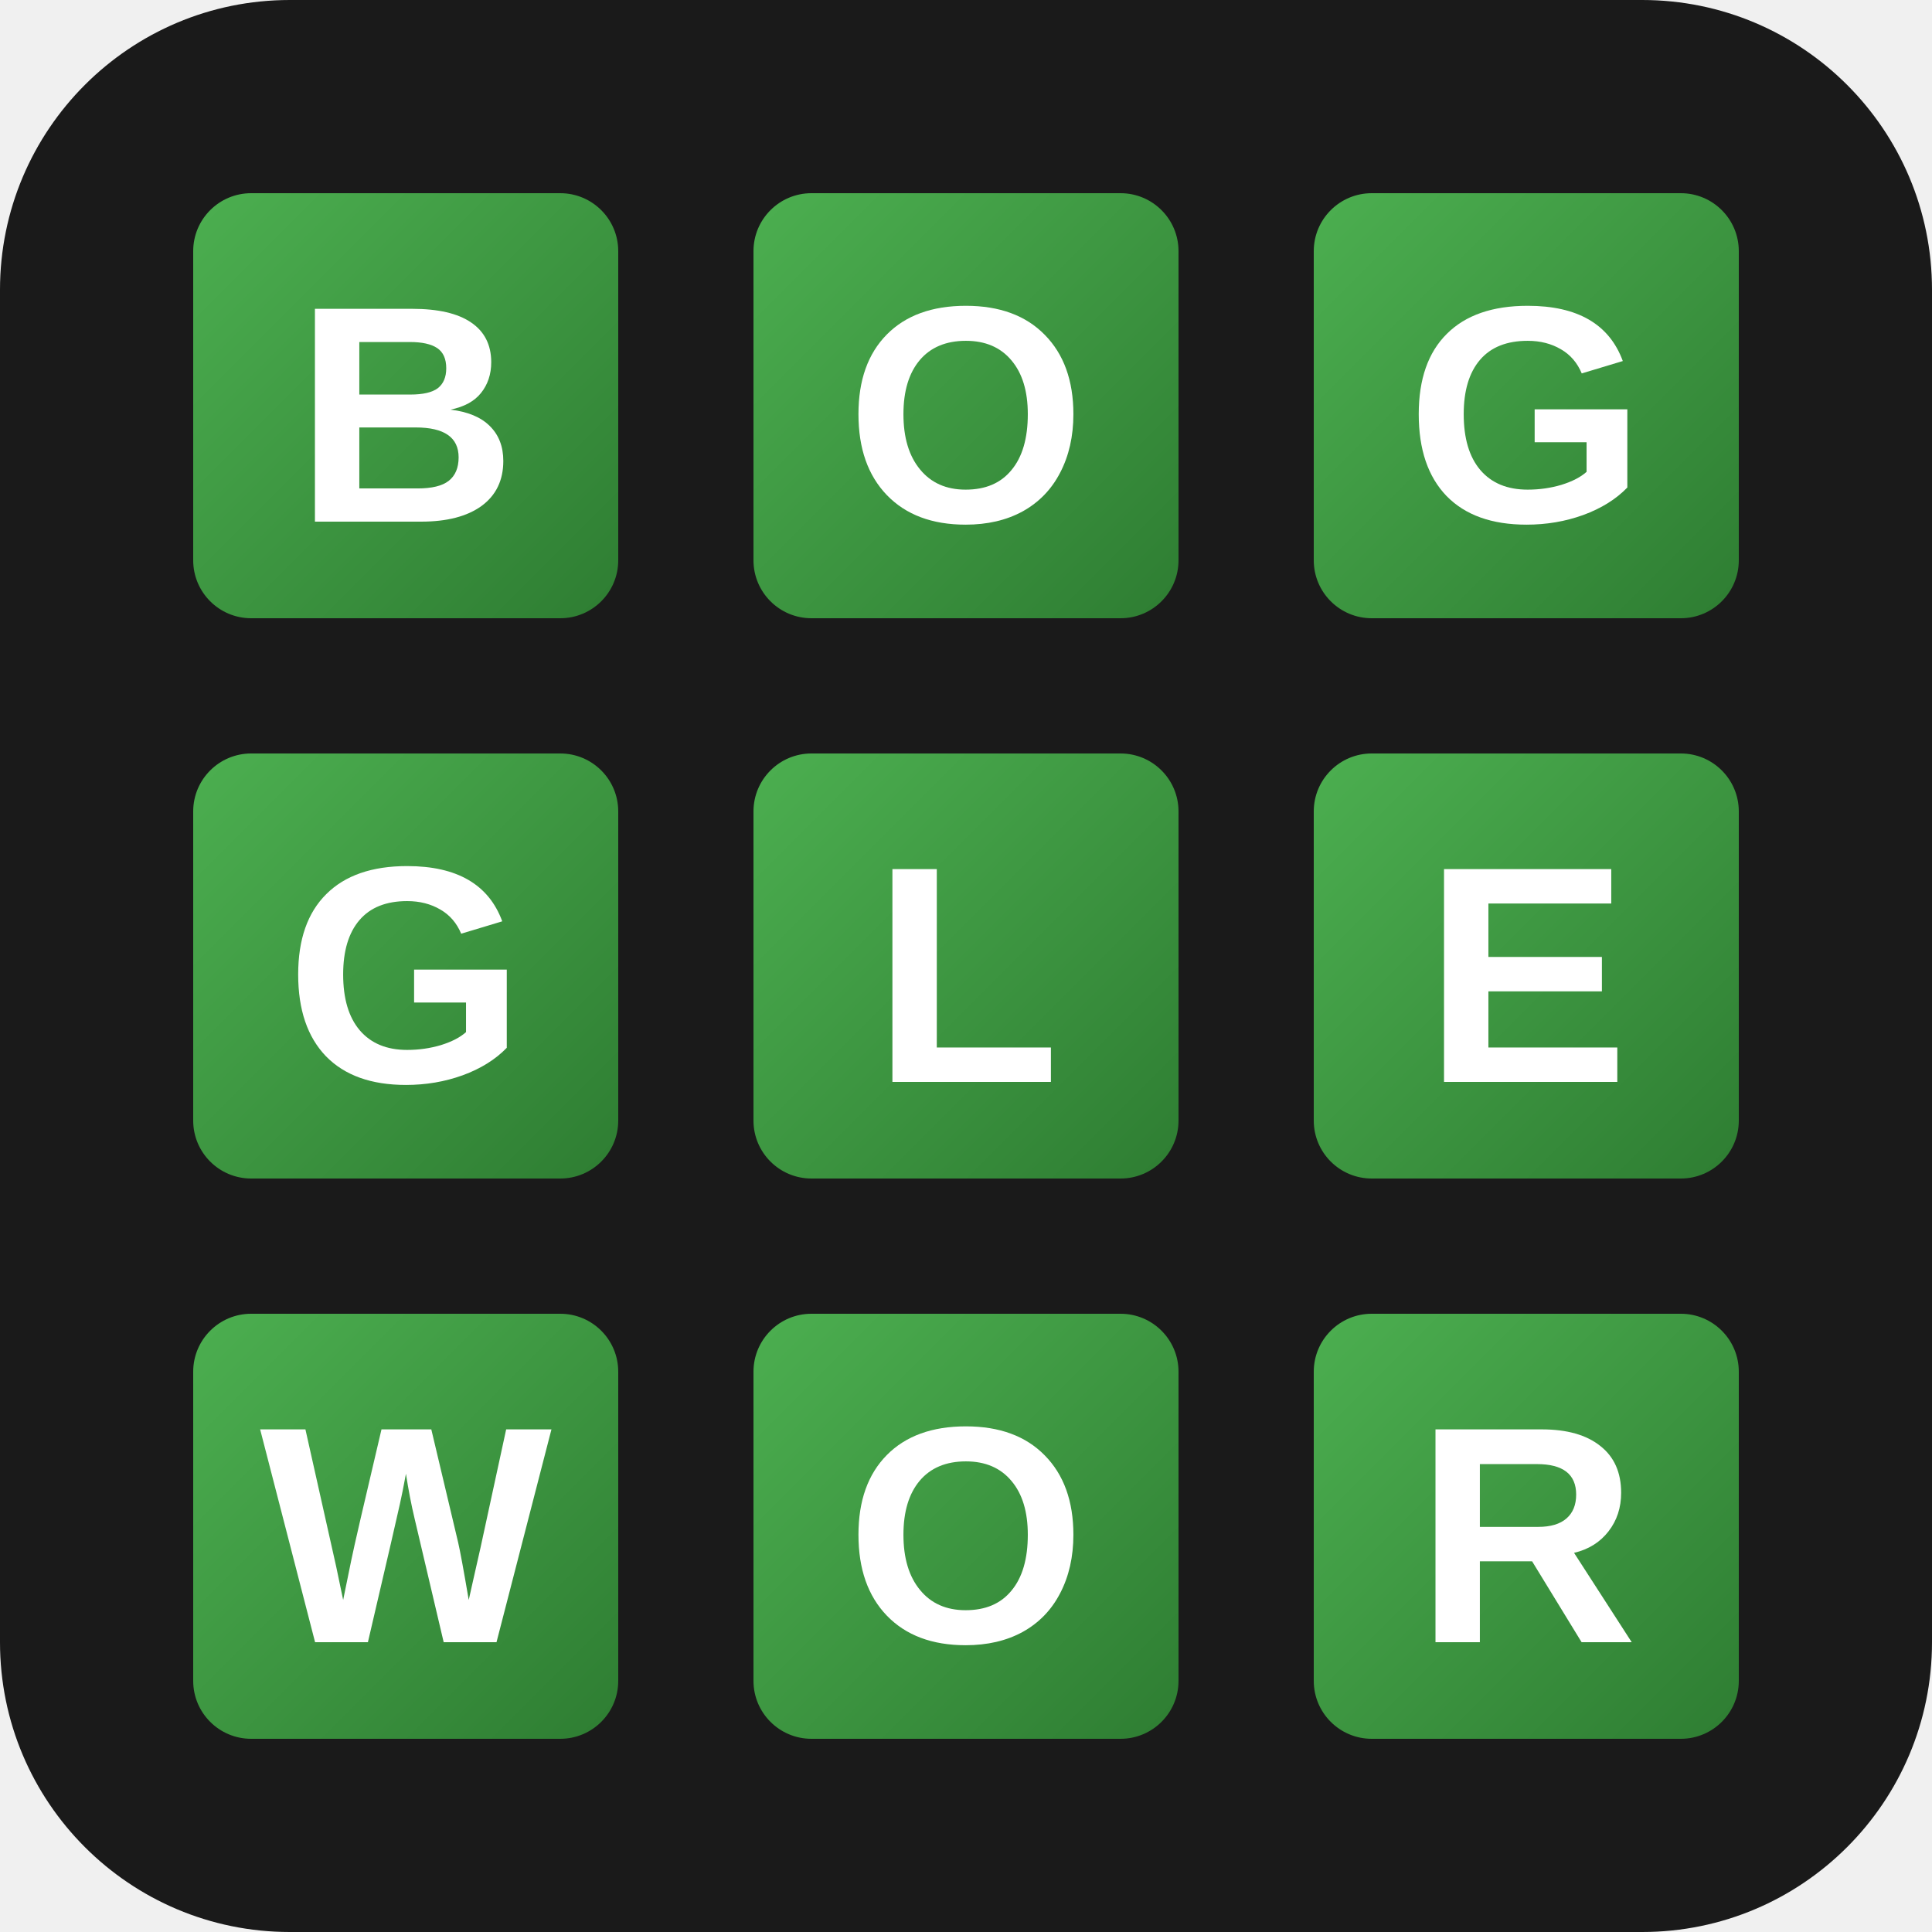
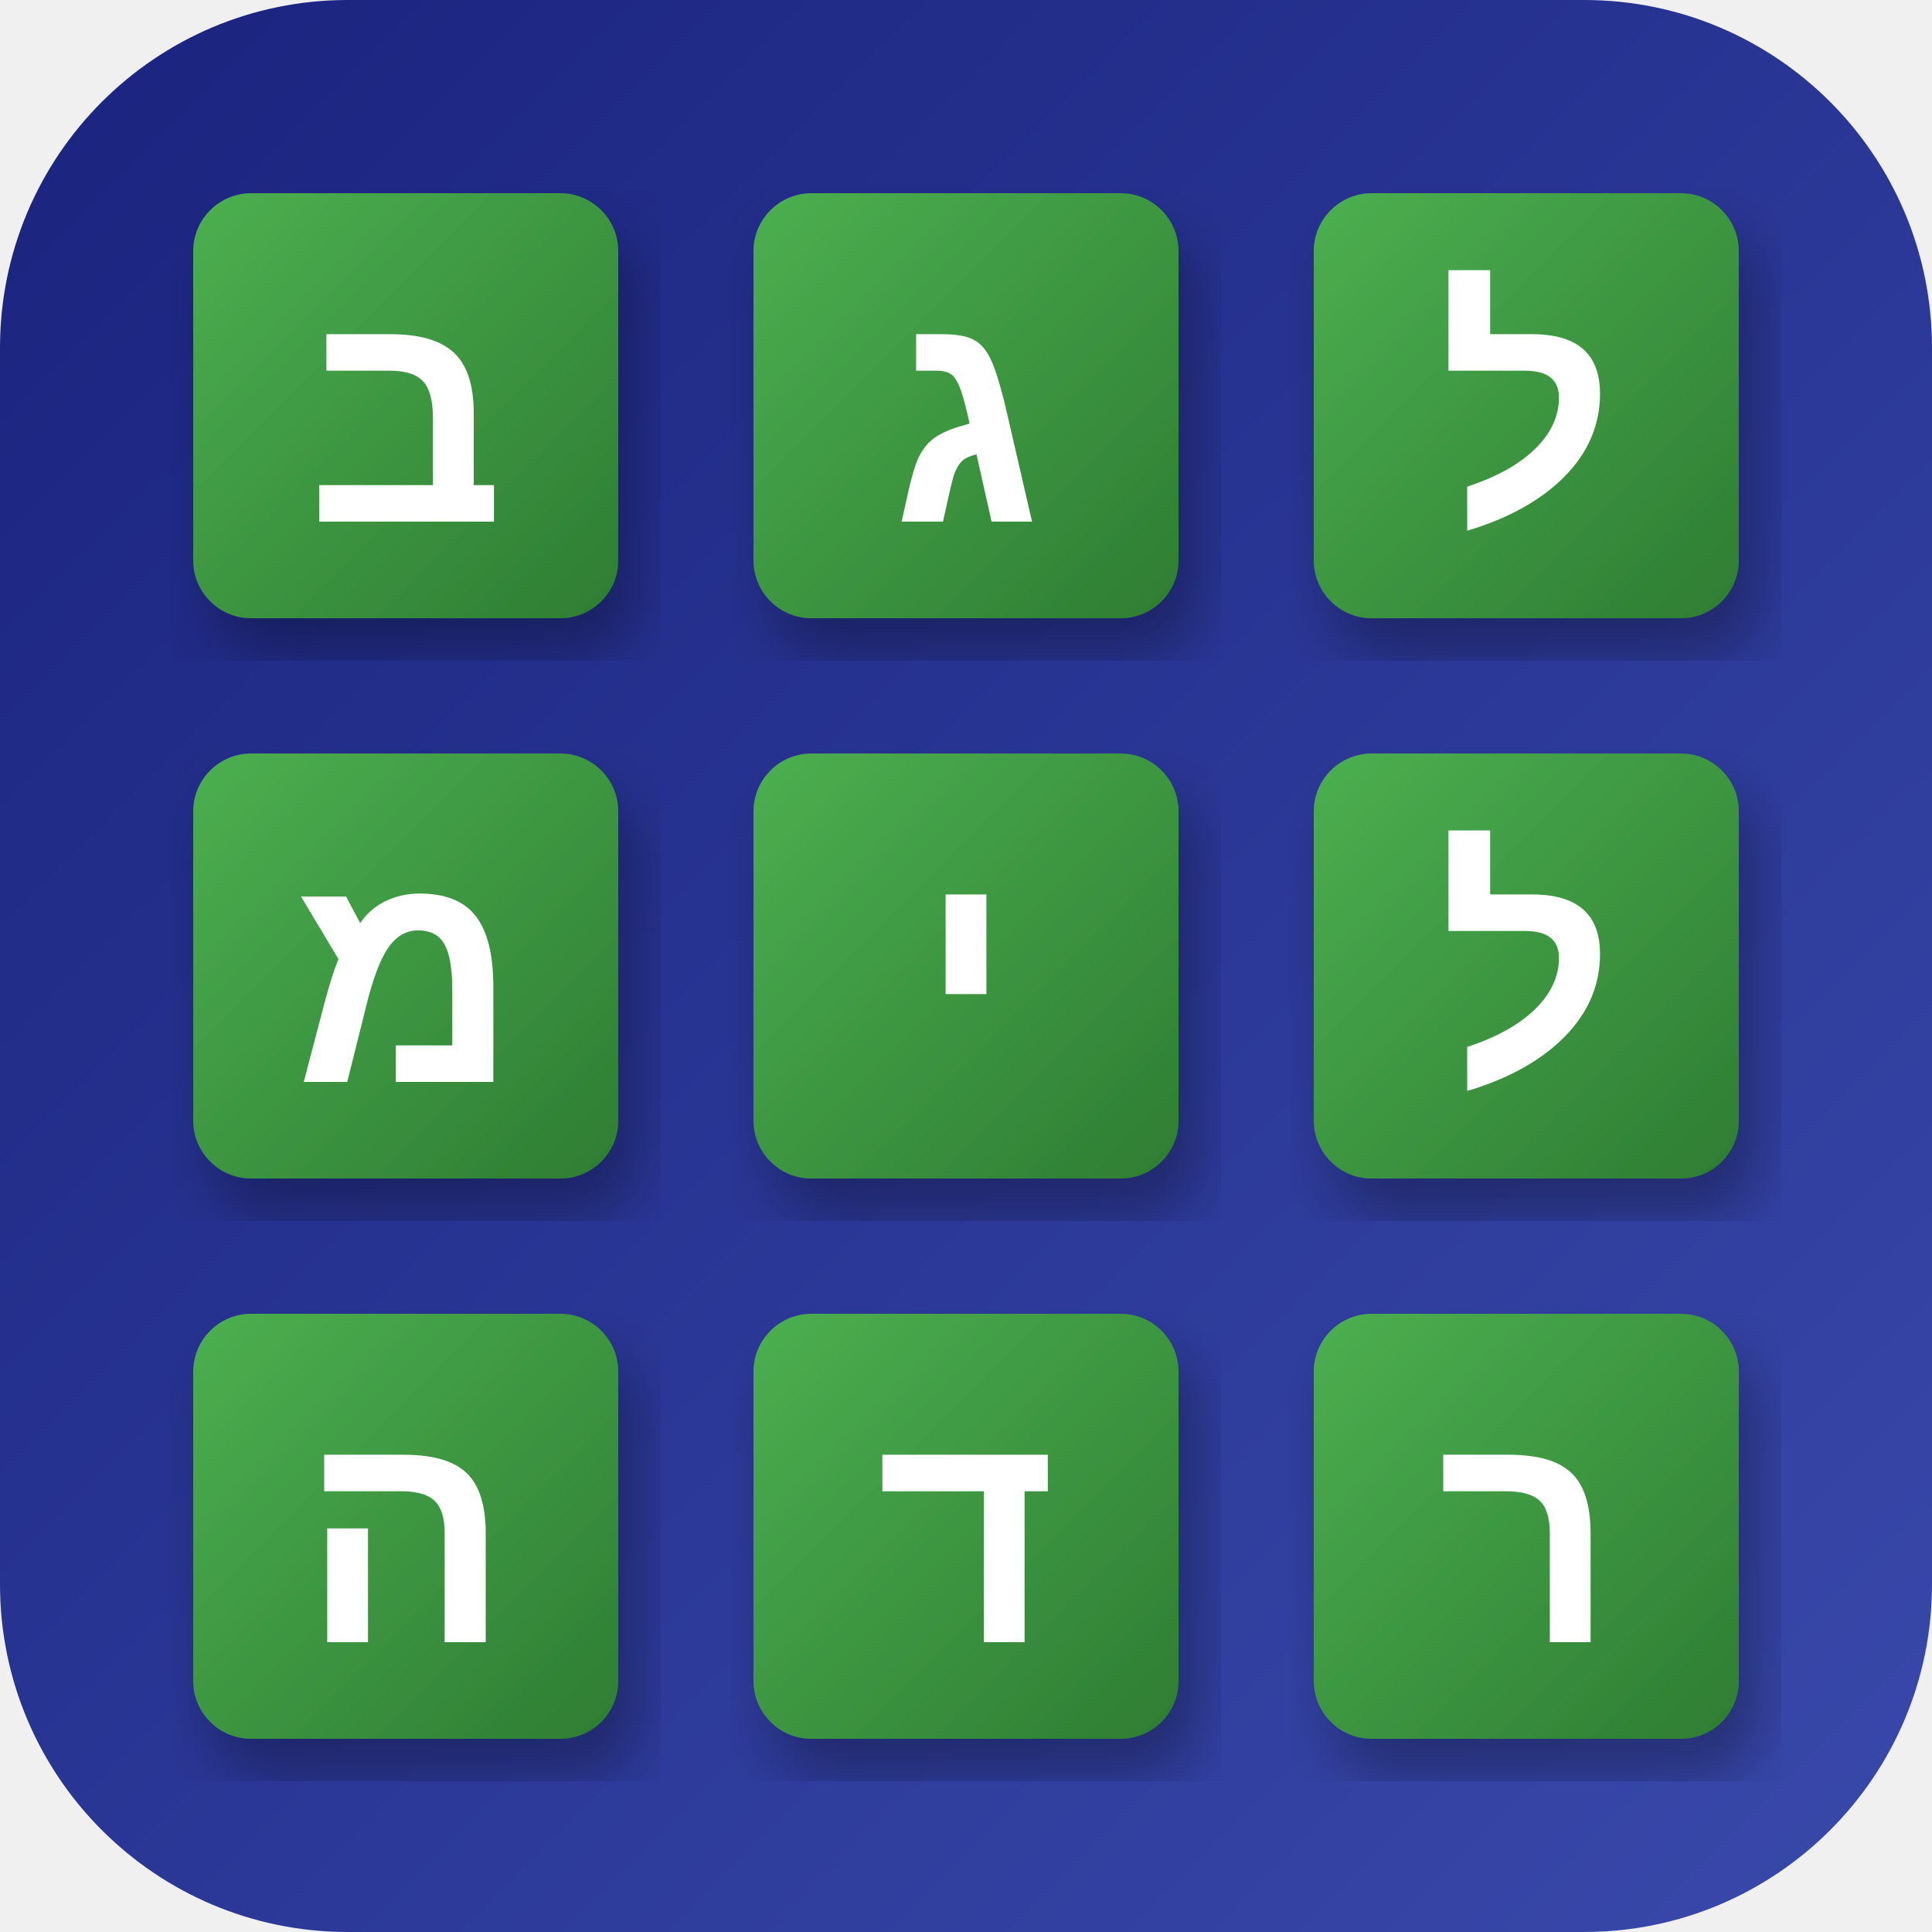
<svg xmlns="http://www.w3.org/2000/svg" viewBox="0 0 100 100">
  <defs>
+     <linearGradient id="bgGradient" x1="0%" y1="0%" x2="100%" y2="100%">
+       <stop offset="0%" style="stop-color:#1a237e;stop-opacity:1" />
+       <stop offset="100%" style="stop-color:#3949ab;stop-opacity:1" />
+     </linearGradient>
    <linearGradient id="cubeGrad" x1="0%" y1="0%" x2="100%" y2="100%">
      <stop offset="0%" style="stop-color:#4CAF50;stop-opacity:1" />
      <stop offset="100%" style="stop-color:#2E7D32;stop-opacity:1" />
    </linearGradient>
+     <filter id="shadow">
+       <feDropShadow dx="1" dy="2" stdDeviation="1.5" flood-opacity="0.3" />
+     </filter>
  </defs>
-   <rect width="100" height="100" fill="#1a1a1a" rx="15" />
-   <rect x="10" y="10" width="22" height="22" fill="url(#cubeGrad)" rx="3" />
-   <text x="21" y="27" font-family="Arial, sans-serif" font-size="16" font-weight="bold" fill="white" text-anchor="middle">B</text>
-   <rect x="39" y="10" width="22" height="22" fill="url(#cubeGrad)" rx="3" />
-   <text x="50" y="27" font-family="Arial, sans-serif" font-size="16" font-weight="bold" fill="white" text-anchor="middle">O</text>
-   <rect x="68" y="10" width="22" height="22" fill="url(#cubeGrad)" rx="3" />
-   <text x="79" y="27" font-family="Arial, sans-serif" font-size="16" font-weight="bold" fill="white" text-anchor="middle">G</text>
-   <rect x="10" y="39" width="22" height="22" fill="url(#cubeGrad)" rx="3" />
-   <text x="21" y="56" font-family="Arial, sans-serif" font-size="16" font-weight="bold" fill="white" text-anchor="middle">G</text>
-   <rect x="39" y="39" width="22" height="22" fill="url(#cubeGrad)" rx="3" />
-   <text x="50" y="56" font-family="Arial, sans-serif" font-size="16" font-weight="bold" fill="white" text-anchor="middle">L</text>
-   <rect x="68" y="39" width="22" height="22" fill="url(#cubeGrad)" rx="3" />
-   <text x="79" y="56" font-family="Arial, sans-serif" font-size="16" font-weight="bold" fill="white" text-anchor="middle">E</text>
-   <rect x="10" y="68" width="22" height="22" fill="url(#cubeGrad)" rx="3" />
-   <text x="21" y="85" font-family="Arial, sans-serif" font-size="16" font-weight="bold" fill="white" text-anchor="middle">W</text>
-   <rect x="39" y="68" width="22" height="22" fill="url(#cubeGrad)" rx="3" />
-   <text x="50" y="85" font-family="Arial, sans-serif" font-size="16" font-weight="bold" fill="white" text-anchor="middle">O</text>
-   <rect x="68" y="68" width="22" height="22" fill="url(#cubeGrad)" rx="3" />
-   <text x="79" y="85" font-family="Arial, sans-serif" font-size="16" font-weight="bold" fill="white" text-anchor="middle">R</text>
+   <rect width="100" height="100" fill="url(#bgGradient)" rx="18" />
+   <rect x="10" y="10" width="22" height="22" fill="url(#cubeGrad)" rx="3" filter="url(#shadow)" />
+   <text x="21" y="27" font-family="Arial, sans-serif" font-size="16" font-weight="bold" fill="white" text-anchor="middle">ב</text>
+   <rect x="39" y="10" width="22" height="22" fill="url(#cubeGrad)" rx="3" filter="url(#shadow)" />
+   <text x="50" y="27" font-family="Arial, sans-serif" font-size="16" font-weight="bold" fill="white" text-anchor="middle">ג</text>
+   <rect x="68" y="10" width="22" height="22" fill="url(#cubeGrad)" rx="3" filter="url(#shadow)" />
+   <text x="79" y="27" font-family="Arial, sans-serif" font-size="16" font-weight="bold" fill="white" text-anchor="middle">ל</text>
+   <rect x="10" y="39" width="22" height="22" fill="url(#cubeGrad)" rx="3" filter="url(#shadow)" />
+   <text x="21" y="56" font-family="Arial, sans-serif" font-size="16" font-weight="bold" fill="white" text-anchor="middle">מ</text>
+   <rect x="39" y="39" width="22" height="22" fill="url(#cubeGrad)" rx="3" filter="url(#shadow)" />
+   <text x="50" y="56" font-family="Arial, sans-serif" font-size="16" font-weight="bold" fill="white" text-anchor="middle">י</text>
+   <rect x="68" y="39" width="22" height="22" fill="url(#cubeGrad)" rx="3" filter="url(#shadow)" />
+   <text x="79" y="56" font-family="Arial, sans-serif" font-size="16" font-weight="bold" fill="white" text-anchor="middle">ל</text>
+   <rect x="10" y="68" width="22" height="22" fill="url(#cubeGrad)" rx="3" filter="url(#shadow)" />
+   <text x="21" y="85" font-family="Arial, sans-serif" font-size="16" font-weight="bold" fill="white" text-anchor="middle">ה</text>
+   <rect x="39" y="68" width="22" height="22" fill="url(#cubeGrad)" rx="3" filter="url(#shadow)" />
+   <text x="50" y="85" font-family="Arial, sans-serif" font-size="16" font-weight="bold" fill="white" text-anchor="middle">ד</text>
+   <rect x="68" y="68" width="22" height="22" fill="url(#cubeGrad)" rx="3" filter="url(#shadow)" />
+   <text x="79" y="85" font-family="Arial, sans-serif" font-size="16" font-weight="bold" fill="white" text-anchor="middle">ר</text>
</svg>
